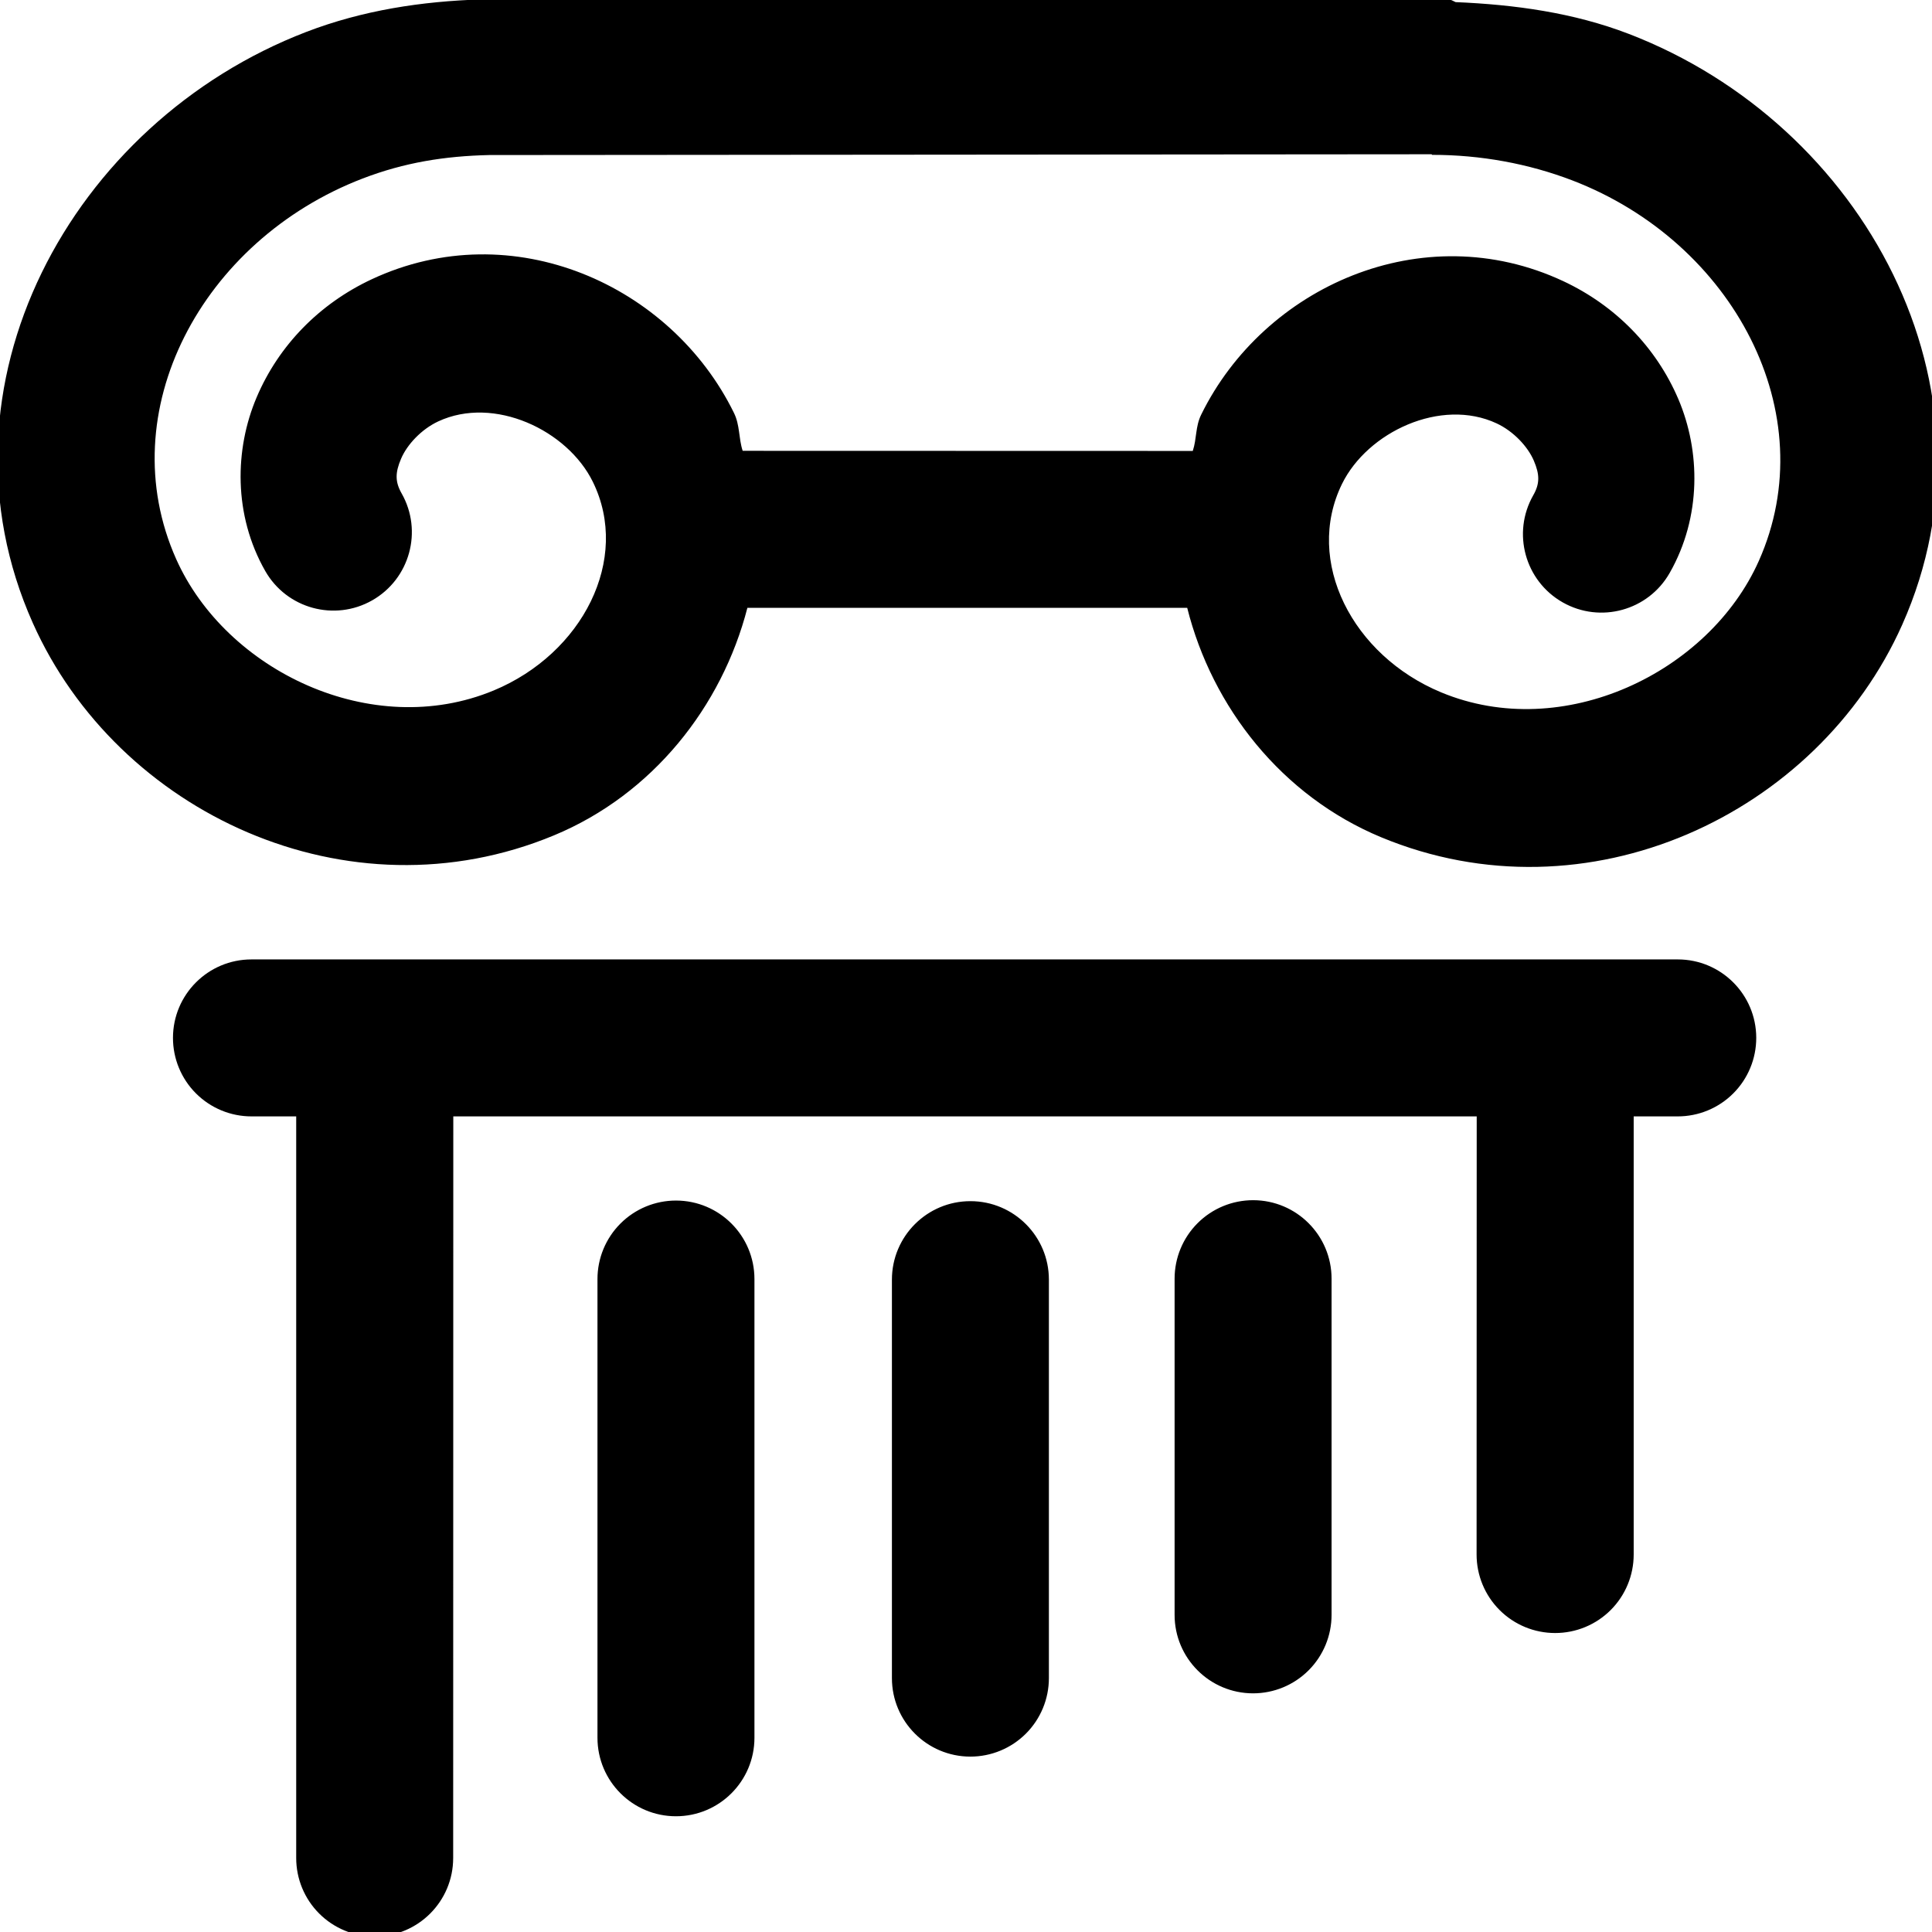
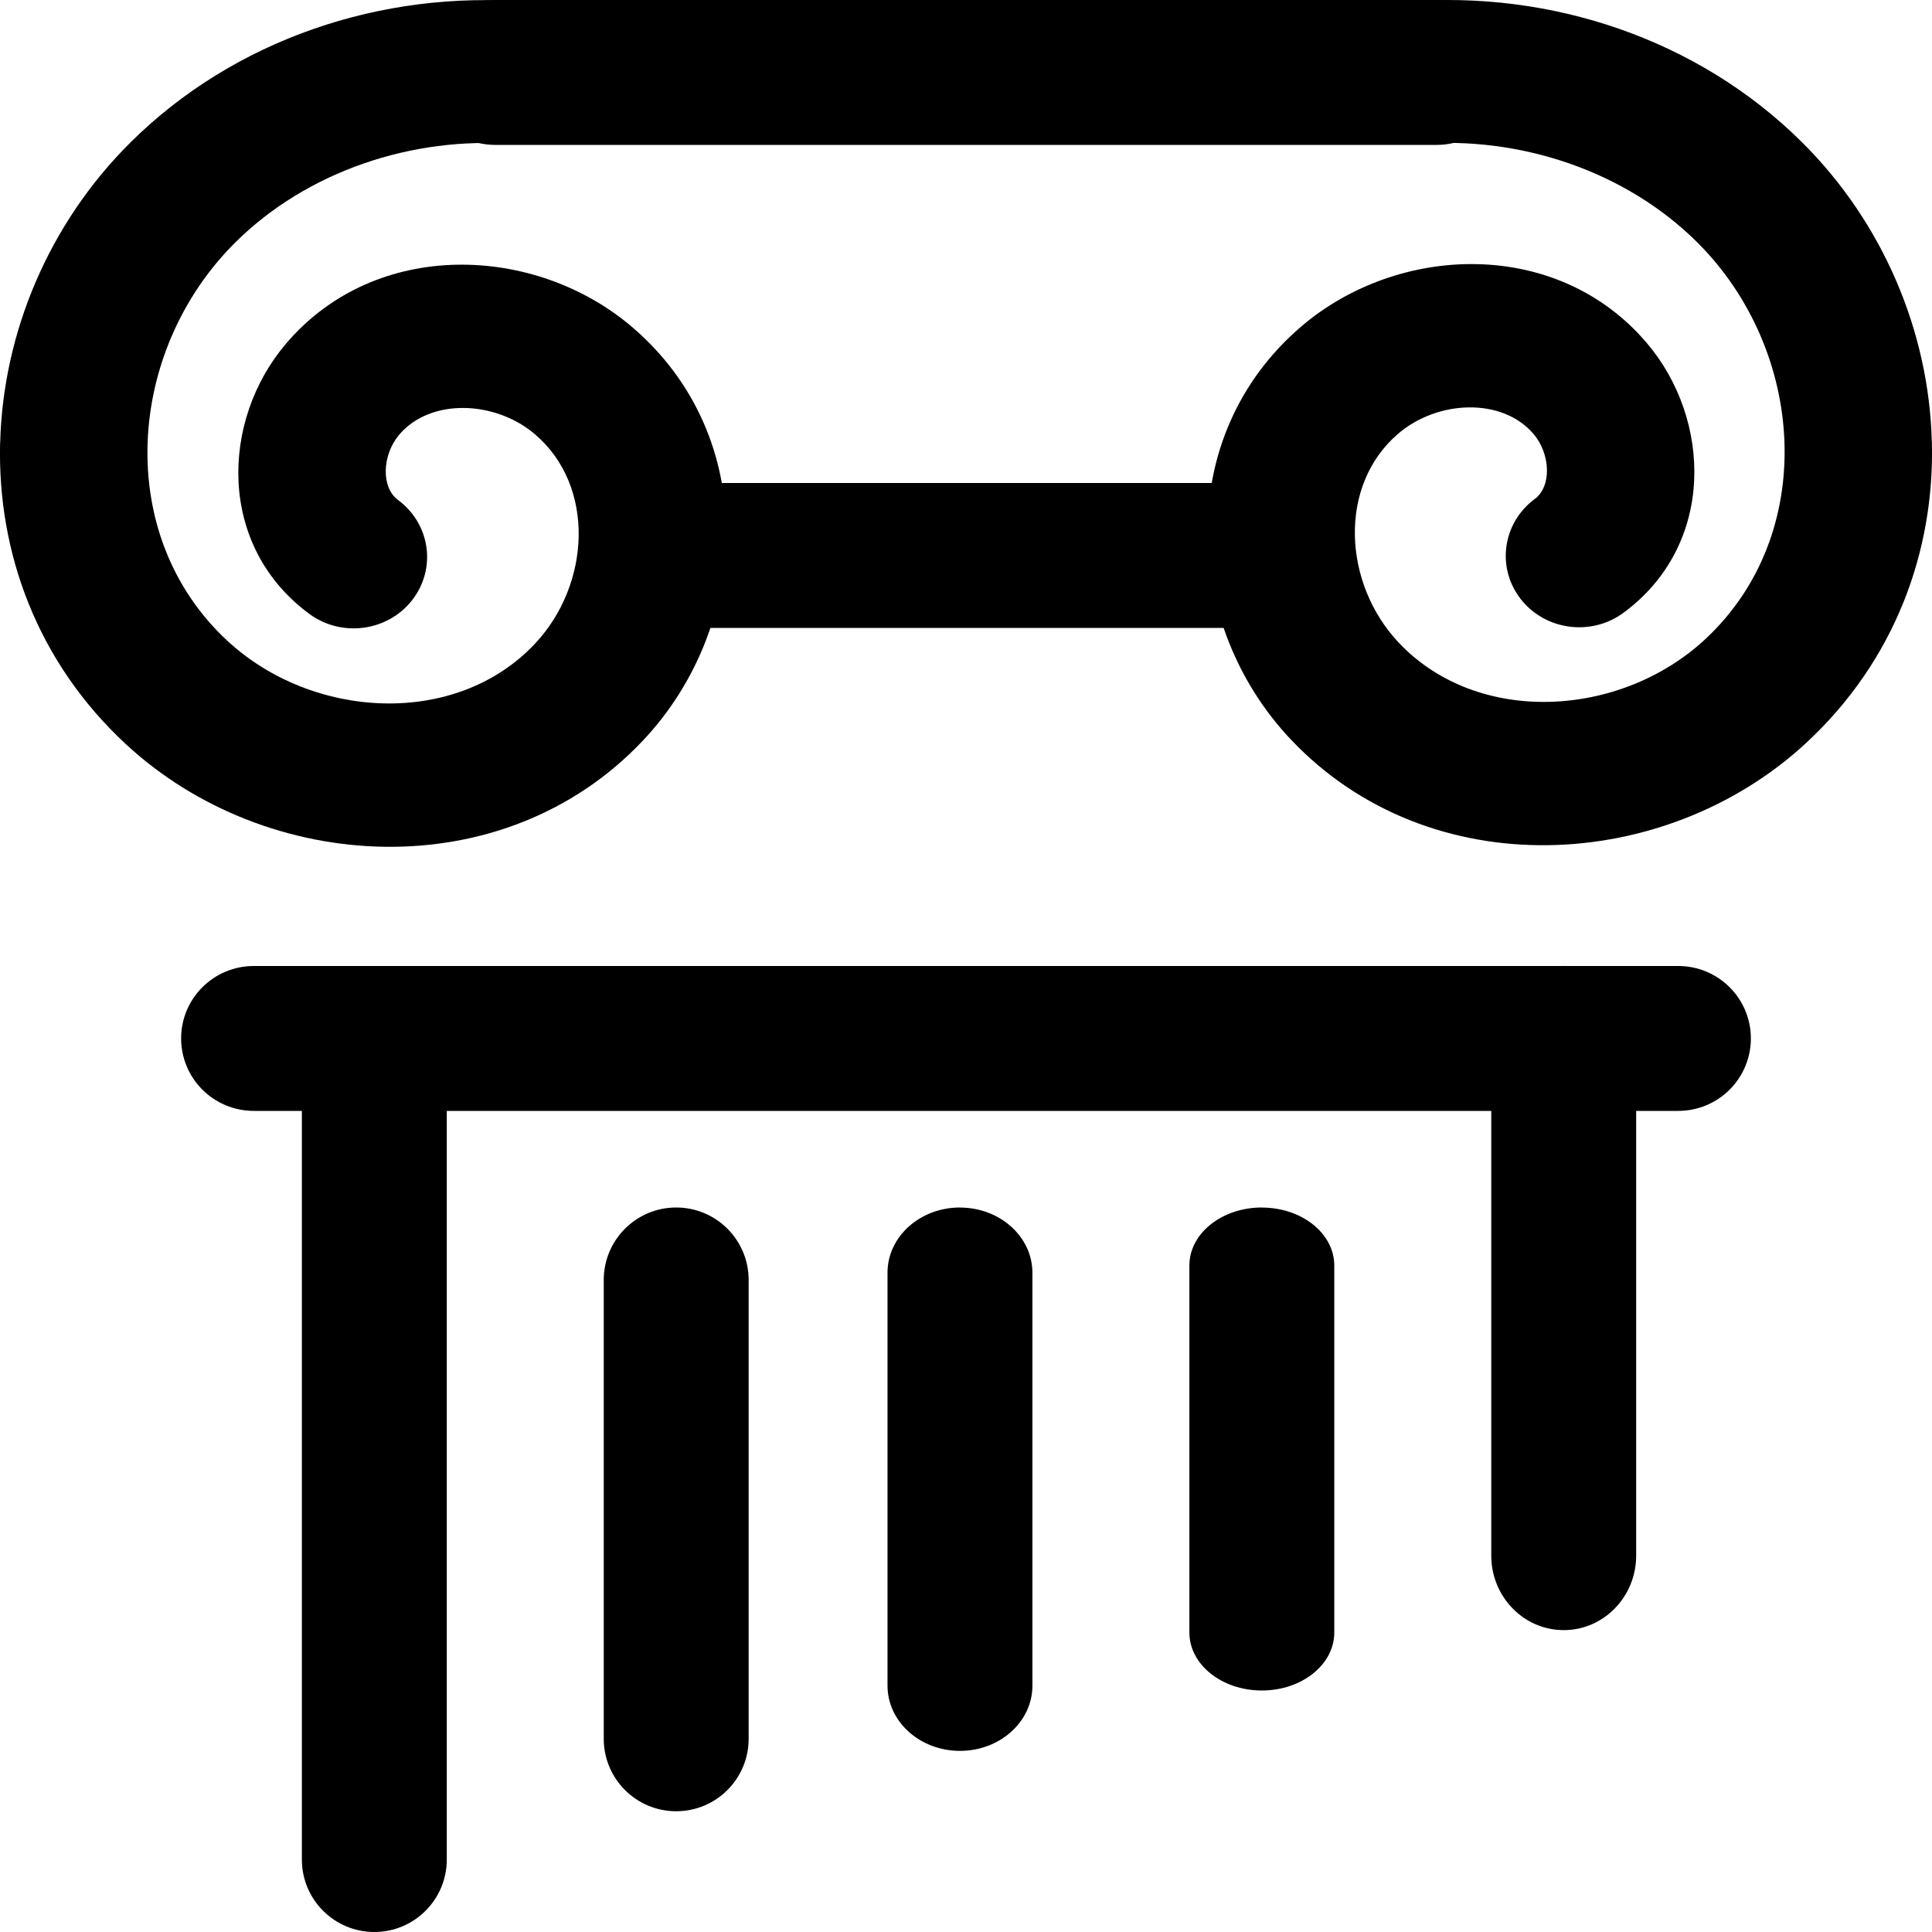
- <svg xmlns="http://www.w3.org/2000/svg" width="32" height="32" viewBox="0 0 32 32" version="1.1" id="SVGRoot">
-   <defs id="defs132">
-     <linearGradient id="linearGradient3762">
-       <stop style="stop-color:#000000;stop-opacity:1;" offset="0" id="stop3760" />
-     </linearGradient>
-   </defs>
-   <g id="layer2" style="display:none">
-     <rect style="display:inline;fill:none;fill-opacity:1;stroke:#000000;stroke-width:2.6;stroke-dasharray:none;stroke-opacity:1;paint-order:normal" id="rect11787-2-9" width="10.559" height="1.313" x="14.995" y="-8.197" transform="rotate(90)" />
-     <rect style="display:inline;fill:none;fill-opacity:1;stroke:#000000;stroke-width:2.6;stroke-dasharray:none;stroke-opacity:1;paint-order:normal" id="rect11787-2-9-1" width="10.559" height="1.313" x="15.006" y="-25.082" transform="rotate(90)" />
-     <rect style="display:inline;fill:none;fill-opacity:1;stroke:#000000;stroke-width:2.6;stroke-dasharray:none;stroke-opacity:1" id="rect19231-9-3" width="5.395" height="1.479" x="17.749" y="-12.277" ry="0.739" transform="rotate(90)" />
-     <rect style="display:inline;fill:none;fill-opacity:1;stroke:#000000;stroke-width:2.6;stroke-dasharray:none;stroke-opacity:1" id="rect19231-9-3-0" width="5.395" height="1.479" x="17.777" y="-21.179" ry="0.739" transform="rotate(90)" />
-     <rect style="display:inline;fill:none;fill-opacity:1;stroke:#000000;stroke-width:2.6;stroke-dasharray:none;stroke-opacity:1" id="rect19231-9-3-0-9" width="5.395" height="1.479" x="17.747" y="-16.735" ry="0.739" transform="rotate(90)" />
-     <path style="display:inline;fill:none;fill-opacity:1;stroke:#000000;stroke-width:2.6;stroke-dasharray:none;stroke-opacity:1" id="rect19231-2-7" width="25.119" height="4.074" x="3.582" y="26.384" transform="matrix(0.9999809,0.00618327,-0.00344084,0.9999941,0,0)" ry="0" d="M 6.076,26.384 H 26.127 a 2.574,2.574 45 0 1 2.574,2.574 v 1.501 H 3.582 l 0,-1.58 a 2.495,2.495 135 0 1 2.495,-2.495 z" />
-   </g>
-   <g id="g3748" style="display:inline">
-     <path style="color:#000000;fill:#000000;stroke-linecap:round;-inkscape-stroke:none" d="m 4.166,15.891 a 1.3,1.3 0 0 0 -1.301,1.299 1.3,1.3 0 0 0 1.301,1.301 H 4.906 v 12.283 a 1.3,1.3 0 0 0 1.301,1.301 1.3,1.3 0 0 0 1.299,-1.301 l 0.002,-12.283 H 24.459 l -0.002,7.256 a 1.3,1.3 0 0 0 1.301,1.301 1.3,1.3 0 0 0 1.301,-1.301 v -7.256 h 0.729 a 1.3,1.3 0 0 0 1.301,-1.301 1.3,1.3 0 0 0 -1.301,-1.299 z m 16.59,3.988 a 1.3,1.3 0 0 0 -1.301,1.301 v 5.566 a 1.3,1.3 0 0 0 1.299,1.301 1.3,1.3 0 0 0 1.301,-1.301 v -5.566 a 1.3,1.3 0 0 0 -1.299,-1.301 z m -9.559,0.006 a 1.3,1.3 0 0 0 -1.301,1.301 v 7.598 a 1.3,1.3 0 0 0 1.301,1.299 1.3,1.3 0 0 0 1.299,-1.299 v -7.598 a 1.3,1.3 0 0 0 -1.299,-1.301 z m 4.877,0.01 a 1.3,1.3 0 0 0 -1.301,1.299 v 6.6 a 1.3,1.3 0 0 0 1.299,1.301 1.3,1.3 0 0 0 1.301,-1.301 v -6.6 a 1.3,1.3 0 0 0 -1.299,-1.299 z" id="path263" />
-   </g>
-   <g id="layer1" style="display:inline">
-     <path style="color:#000000;fill:#000000;stroke-linecap:round;-inkscape-stroke:none" d="M 8.262,-0.061 C 8.207,-0.061 8.158,-0.032 8.104,-0.031 H 8.006 A 1.3,1.3 0 0 0 7.984,-0.01 C 6.983,0.021 6.007,0.17 5.072,0.529 1.177,2.026 -1.205,6.402 0.543,10.318 1.947,13.464 5.762,15.254 9.176,13.836 10.809,13.158 11.957,11.704 12.379,10.068 h 7.285 c 0.414,1.649 1.568,3.116 3.211,3.799 3.413,1.418 7.227,-0.372 8.631,-3.518 C 33.253,6.433 30.871,2.057 26.977,0.561 26.062,0.209 25.086,0.076 24.109,0.035 A 1.3,1.3 0 0 0 23.916,-0.045 L 8.406,-0.031 A 1.3,1.3 0 0 0 8.262,-0.061 Z M 23.711,2.555 a 1.3,1.3 0 0 0 0.01,0.01 c 0.798,-6.308e-4 1.595,0.144 2.324,0.424 2.665,1.024 4.174,3.864 3.086,6.303 -0.824,1.847 -3.24,3.015 -5.26,2.176 -1.472,-0.611 -2.271,-2.172 -1.643,-3.453 0.422,-0.86 1.639,-1.433 2.562,-1.002 0.28,0.131 0.516,0.385 0.615,0.617 0.099,0.232 0.1,0.382 -0.01,0.574 A 1.3,1.3 0 0 0 25.883,9.977 1.3,1.3 0 0 0 27.656,9.488 C 28.184,8.56 28.165,7.471 27.799,6.611 27.432,5.751 26.756,5.06 25.891,4.656 c -2.332,-1.089 -4.958,0.096 -5.996,2.213 -0.097,0.197 -0.072,0.4 -0.139,0.6 l -7.455,-0.002 C 12.232,7.257 12.258,7.044 12.156,6.838 11.118,4.721 8.49,3.536 6.158,4.625 5.293,5.029 4.618,5.718 4.252,6.578 3.885,7.438 3.864,8.529 4.393,9.457 A 1.3,1.3 0 0 0 6.166,9.943 1.3,1.3 0 0 0 6.652,8.172 C 6.543,7.98 6.544,7.83 6.643,7.598 6.742,7.365 6.978,7.111 7.258,6.98 8.182,6.549 9.399,7.123 9.82,7.982 10.448,9.263 9.649,10.824 8.178,11.436 6.157,12.275 3.742,11.107 2.918,9.26 1.829,6.821 3.341,3.981 6.006,2.957 6.699,2.691 7.366,2.585 8.102,2.568 Z" id="path260" />
+ <svg xmlns="http://www.w3.org/2000/svg" width="32.0px" height="32.0px" viewBox="0 0 32.0 32.0" version="1.1" id="SVGRoot">
+   <defs id="defs3524" />
+   <g id="layer1">
+     <path style="color:#000000;fill:#000000;fill-rule:evenodd;stroke-width:1.724;stroke-linecap:round;paint-order:stroke markers fill;stroke-dasharray:none" d="m 31.998,7.314 c 0.048,1.812 -0.612,3.629 -2.082,4.991 -2.326,2.155 -6.23,2.382 -8.538,-0.059 -1.782,-1.886 -1.951,-5.022 0.178,-6.841 1.598,-1.365 4.232,-1.474 5.72,0.276 1.079,1.269 1.14,3.342 -0.385,4.468 A 1.216,1.183 0 0 1 25.187,9.921 1.216,1.183 0 0 1 25.42,8.265 c 0.282,-0.208 0.264,-0.743 -0.02,-1.077 -0.517,-0.608 -1.588,-0.564 -2.24,-0.006 -1.004,0.858 -0.916,2.485 0.008,3.463 1.308,1.384 3.668,1.246 5.071,-0.053 C 30.12,8.849 29.914,5.803 28.107,4.009 26.931,2.842 25.191,2.249 23.49,2.386 A 1.216,1.183 0 0 1 22.178,1.306 1.216,1.183 0 0 1 23.289,0.028 c 2.401,-0.193 4.837,0.62 6.555,2.325 1.352,1.342 2.106,3.149 2.153,4.961 z" id="path4076" />
+     <path style="color:#000000;fill:#000000;fill-rule:evenodd;stroke-linecap:round;-inkscape-stroke:none;paint-order:stroke markers fill" d="M 8.043,-0.441 C 6.249,-0.487 4.45,0.146 3.102,1.562 0.968,3.802 0.743,7.563 3.16,9.785 5.027,11.501 8.131,11.665 9.932,9.615 11.283,8.077 11.391,5.539 9.658,4.107 8.402,3.069 6.351,3.01 5.236,4.479 A 1.169,1.169 0 0 0 5.461,6.115 1.169,1.169 0 0 0 7.1,5.891 C 7.307,5.618 7.838,5.636 8.17,5.91 8.774,6.409 8.729,7.441 8.176,8.07 7.325,9.039 5.712,8.956 4.742,8.064 3.371,6.804 3.507,4.528 4.795,3.176 6.522,1.362 9.541,1.561 11.318,3.303 c 1.157,1.134 1.743,2.81 1.607,4.449 a 1.169,1.169 0 0 0 1.068,1.262 1.169,1.169 0 0 0 1.262,-1.068 c 0.192,-2.312 -0.613,-4.658 -2.301,-6.312 -1.329,-1.302 -3.118,-2.028 -4.912,-2.074 z" id="path4076-3" transform="matrix(0,-1.011913,1.04091,0,0.4610419,15.4666)" />
+     <path style="color:#000000;fill:#000000;stroke-width:1;stroke-linecap:round;stroke-linejoin:round;-inkscape-stroke:none;paint-order:stroke markers fill" d="M 8.202,0 A 1.201,1.2 0 0 0 7,1.199 1.201,1.2 0 0 0 8.202,2.4 H 23.798 A 1.201,1.2 0 0 0 25,1.199 1.201,1.2 0 0 0 23.798,0 Z" id="path4648" />
+     <path style="color:#000000;fill:#000000;stroke-width:1.001;stroke-linecap:round;stroke-linejoin:round;-inkscape-stroke:none;paint-order:stroke markers fill" d="M 4.204,16 A 1.203,1.2 0 0 0 3,17.199 1.203,1.2 0 0 0 4.204,18.4 H 27.796 a 1.203,1.2 0 0 0 1.204,-1.201 1.203,1.2 0 0 0 -1.204,-1.199 z" id="path4648-7" />
+     <path style="color:#000000;fill:#000000;stroke-linecap:round;stroke-linejoin:round;-inkscape-stroke:none;paint-order:stroke markers fill" d="M 6.199,16 A 1.2,1.2 0 0 0 5,17.199 V 30.801 A 1.2,1.2 0 0 0 6.199,32 1.2,1.2 0 0 0 7.4,30.801 V 17.199 A 1.2,1.2 0 0 0 6.199,16 Z" id="path4648-7-5" />
+     <path style="color:#000000;fill:#000000;stroke-linecap:round;stroke-linejoin:round;-inkscape-stroke:none;paint-order:stroke markers fill" d="M 11.199,20 A 1.2,1.2 0 0 0 10,21.199 v 7.602 A 1.2,1.2 0 0 0 11.199,30 1.2,1.2 0 0 0 12.4,28.801 V 21.199 A 1.2,1.2 0 0 0 11.199,20 Z" id="path4648-7-5-3" />
+     <path style="color:#000000;fill:#000000;stroke-width:0.949;stroke-linecap:round;stroke-linejoin:round;-inkscape-stroke:none;paint-order:stroke markers fill" d="M 15.899,20 A 1.2,1.08 0 0 0 14.7,21.079 v 6.841 A 1.2,1.08 0 0 0 15.899,29 1.2,1.08 0 0 0 17.1,27.921 v -6.841 a 1.2,1.08 0 0 0 -1.201,-1.079 z" id="path4648-7-5-3-6" />
+     <path style="color:#000000;fill:#000000;stroke-width:0.894;stroke-linecap:round;stroke-linejoin:round;-inkscape-stroke:none;paint-order:stroke markers fill" d="M 20.899,20 A 1.2,0.96 0 0 0 19.7,20.959 v 6.081 A 1.2,0.96 0 0 0 20.899,28 1.2,0.96 0 0 0 22.1,27.041 v -6.081 a 1.2,0.96 0 0 0 -1.201,-0.959 z" id="path4648-7-5-3-6-2" />
+     <path style="color:#000000;fill:#000000;stroke-width:1.015;stroke-linecap:round;stroke-linejoin:round;-inkscape-stroke:none;paint-order:stroke markers fill" d="M 25.901,16 A 1.2,1.235 0 0 0 24.7,17.235 v 8.531 A 1.2,1.235 0 0 0 25.901,27 1.2,1.235 0 0 0 27.1,25.765 v -8.531 a 1.2,1.235 0 0 0 -1.199,-1.235 z" id="path4648-7-5-3-5" />
+     <path style="color:#000000;fill:#000000;stroke-width:0.998;stroke-linecap:round;stroke-linejoin:round;-inkscape-stroke:none;paint-order:stroke markers fill" d="m 11.196,8 a 1.195,1.2 0 0 0 -1.196,1.201 1.195,1.2 0 0 0 1.196,1.199 h 9.609 A 1.195,1.2 0 0 0 22,9.201 1.195,1.2 0 0 0 20.804,8 Z" id="path4648-6" />
  </g>
</svg>
